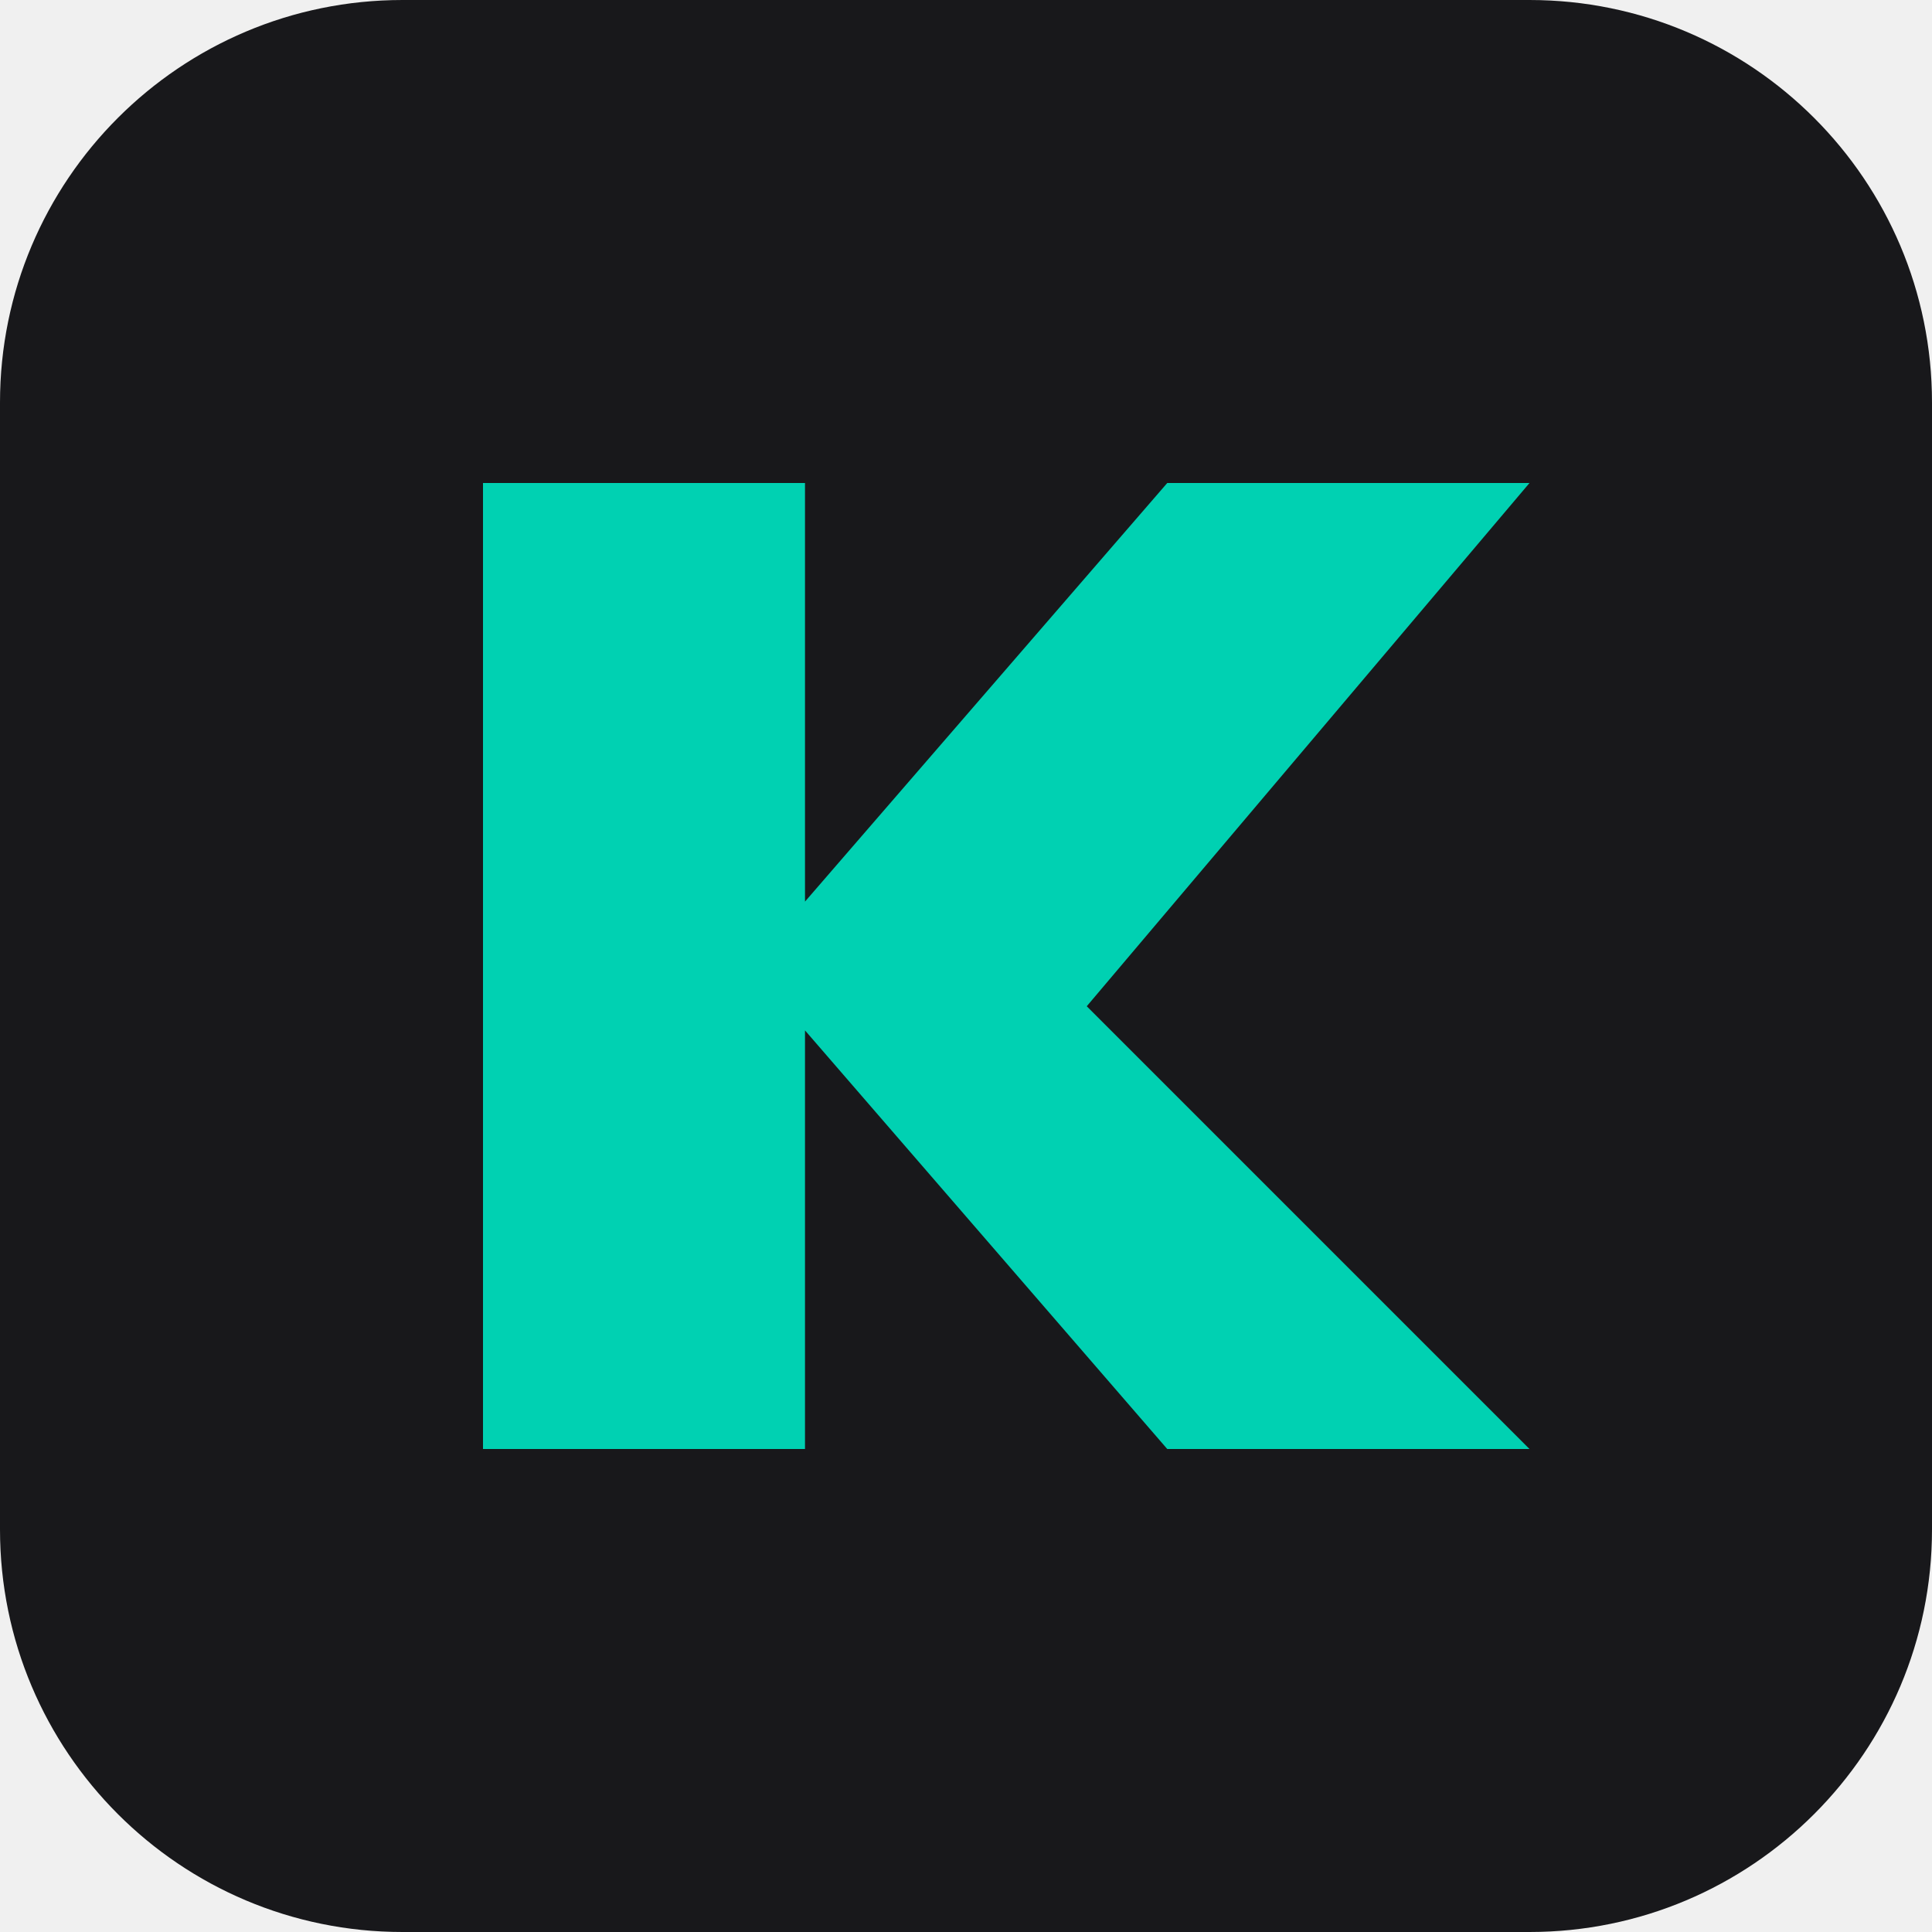
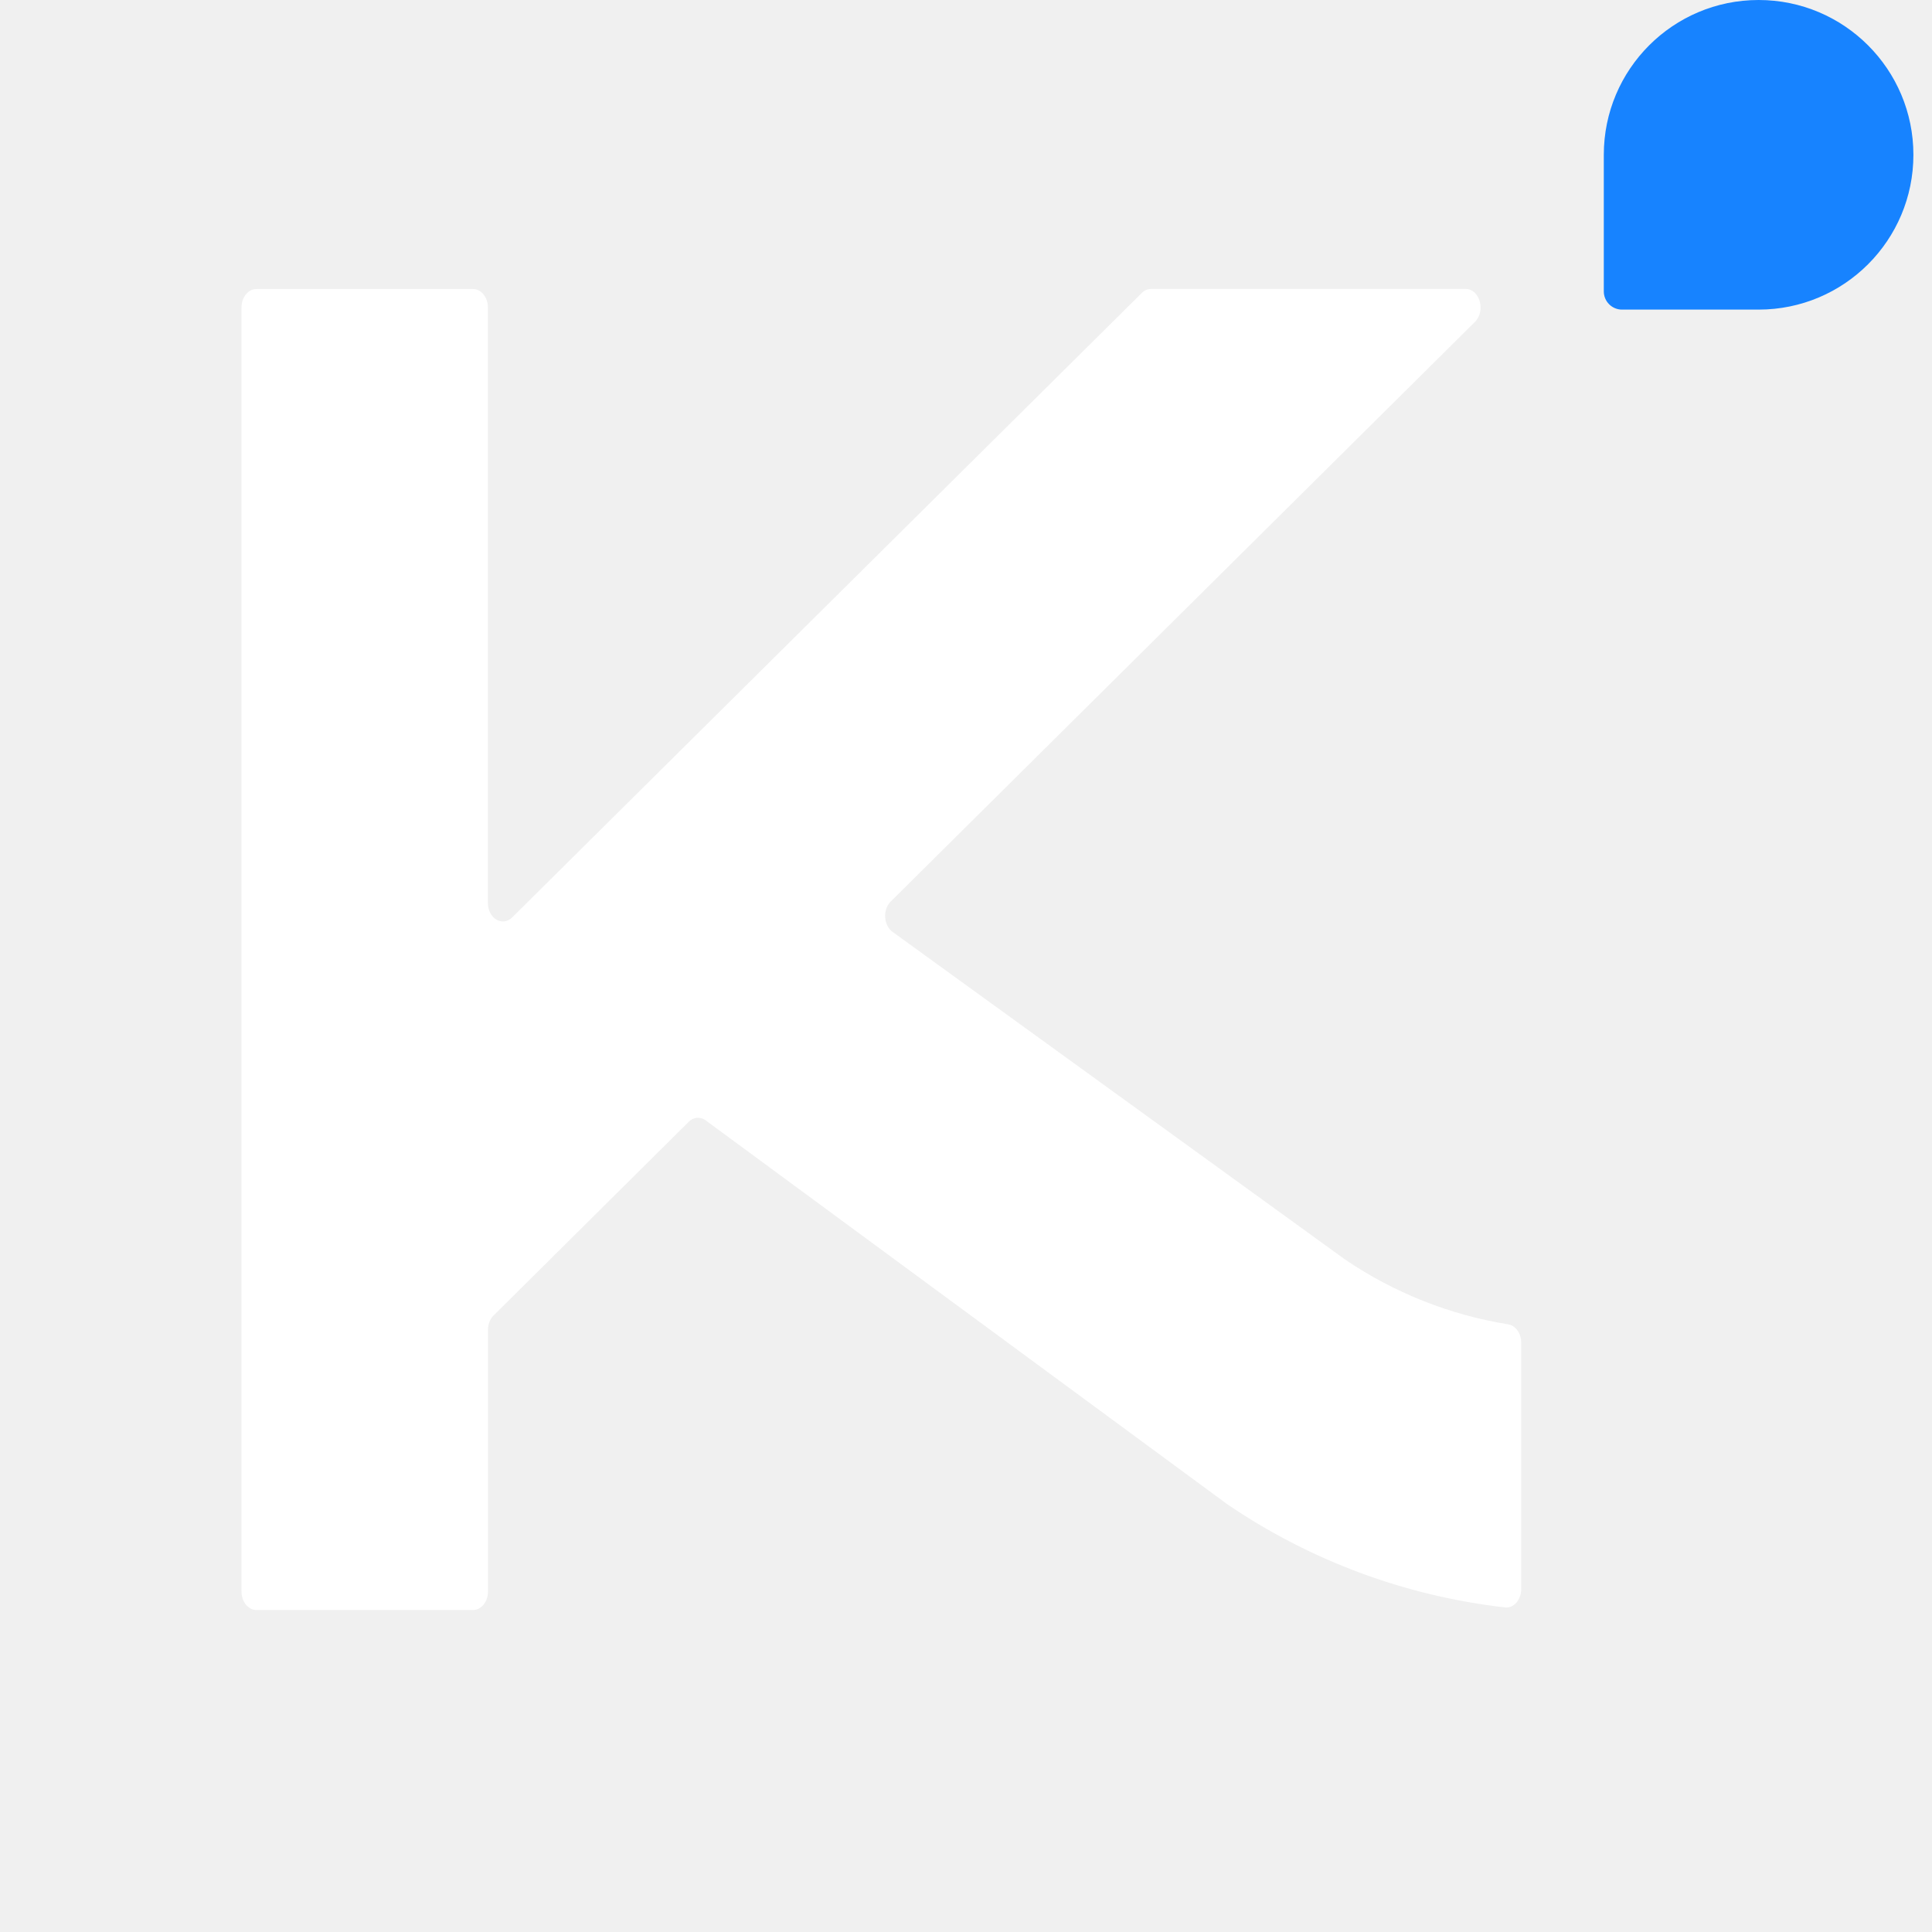
- <svg xmlns="http://www.w3.org/2000/svg" viewBox="0 0 24 24" width="24" height="24" fill="none">
-   <rect width="24" height="24" rx="5" fill="#18181B" />
-   <path fill="#00D1B2" d="M6 6h4v5.2L14.5 6H19l-5.5 6.5L19 18h-4.5L10 12.8V18H6V6z" />
+ <svg xmlns="http://www.w3.org/2000/svg" height="1em" style="flex:none;line-height:1" viewBox="0 0 24 24" width="1em">
+   <path d="M21.846 0a1.923 1.923 0 110 3.846H20.15a.226.226 0 01-.227-.226V1.923C19.923.861 20.784 0 21.846 0z" fill="#1783FF" />
+   <path d="M11.065 11.199l7.257-7.2c.137-.136.06-.41-.116-.41H14.3a.164.164 0 00-.117.051l-7.82 7.756c-.122.12-.302.013-.302-.179V3.82c0-.127-.083-.23-.185-.23H3.186c-.103 0-.186.103-.186.23V19.77c0 .128.083.23.186.23h2.69c.103 0 .186-.102.186-.23v-3.25c0-.069.025-.135.069-.178l2.424-2.406a.158.158 0 01.205-.023l6.484 4.772a7.677 7.677 0 003.453 1.283c.108.012.2-.095.2-.23v-3.06c0-.117-.07-.212-.164-.227a5.028 5.028 0 01-2.027-.807l-5.613-4.064c-.117-.078-.132-.279-.028-.381z" fill="#fff" />
</svg>
